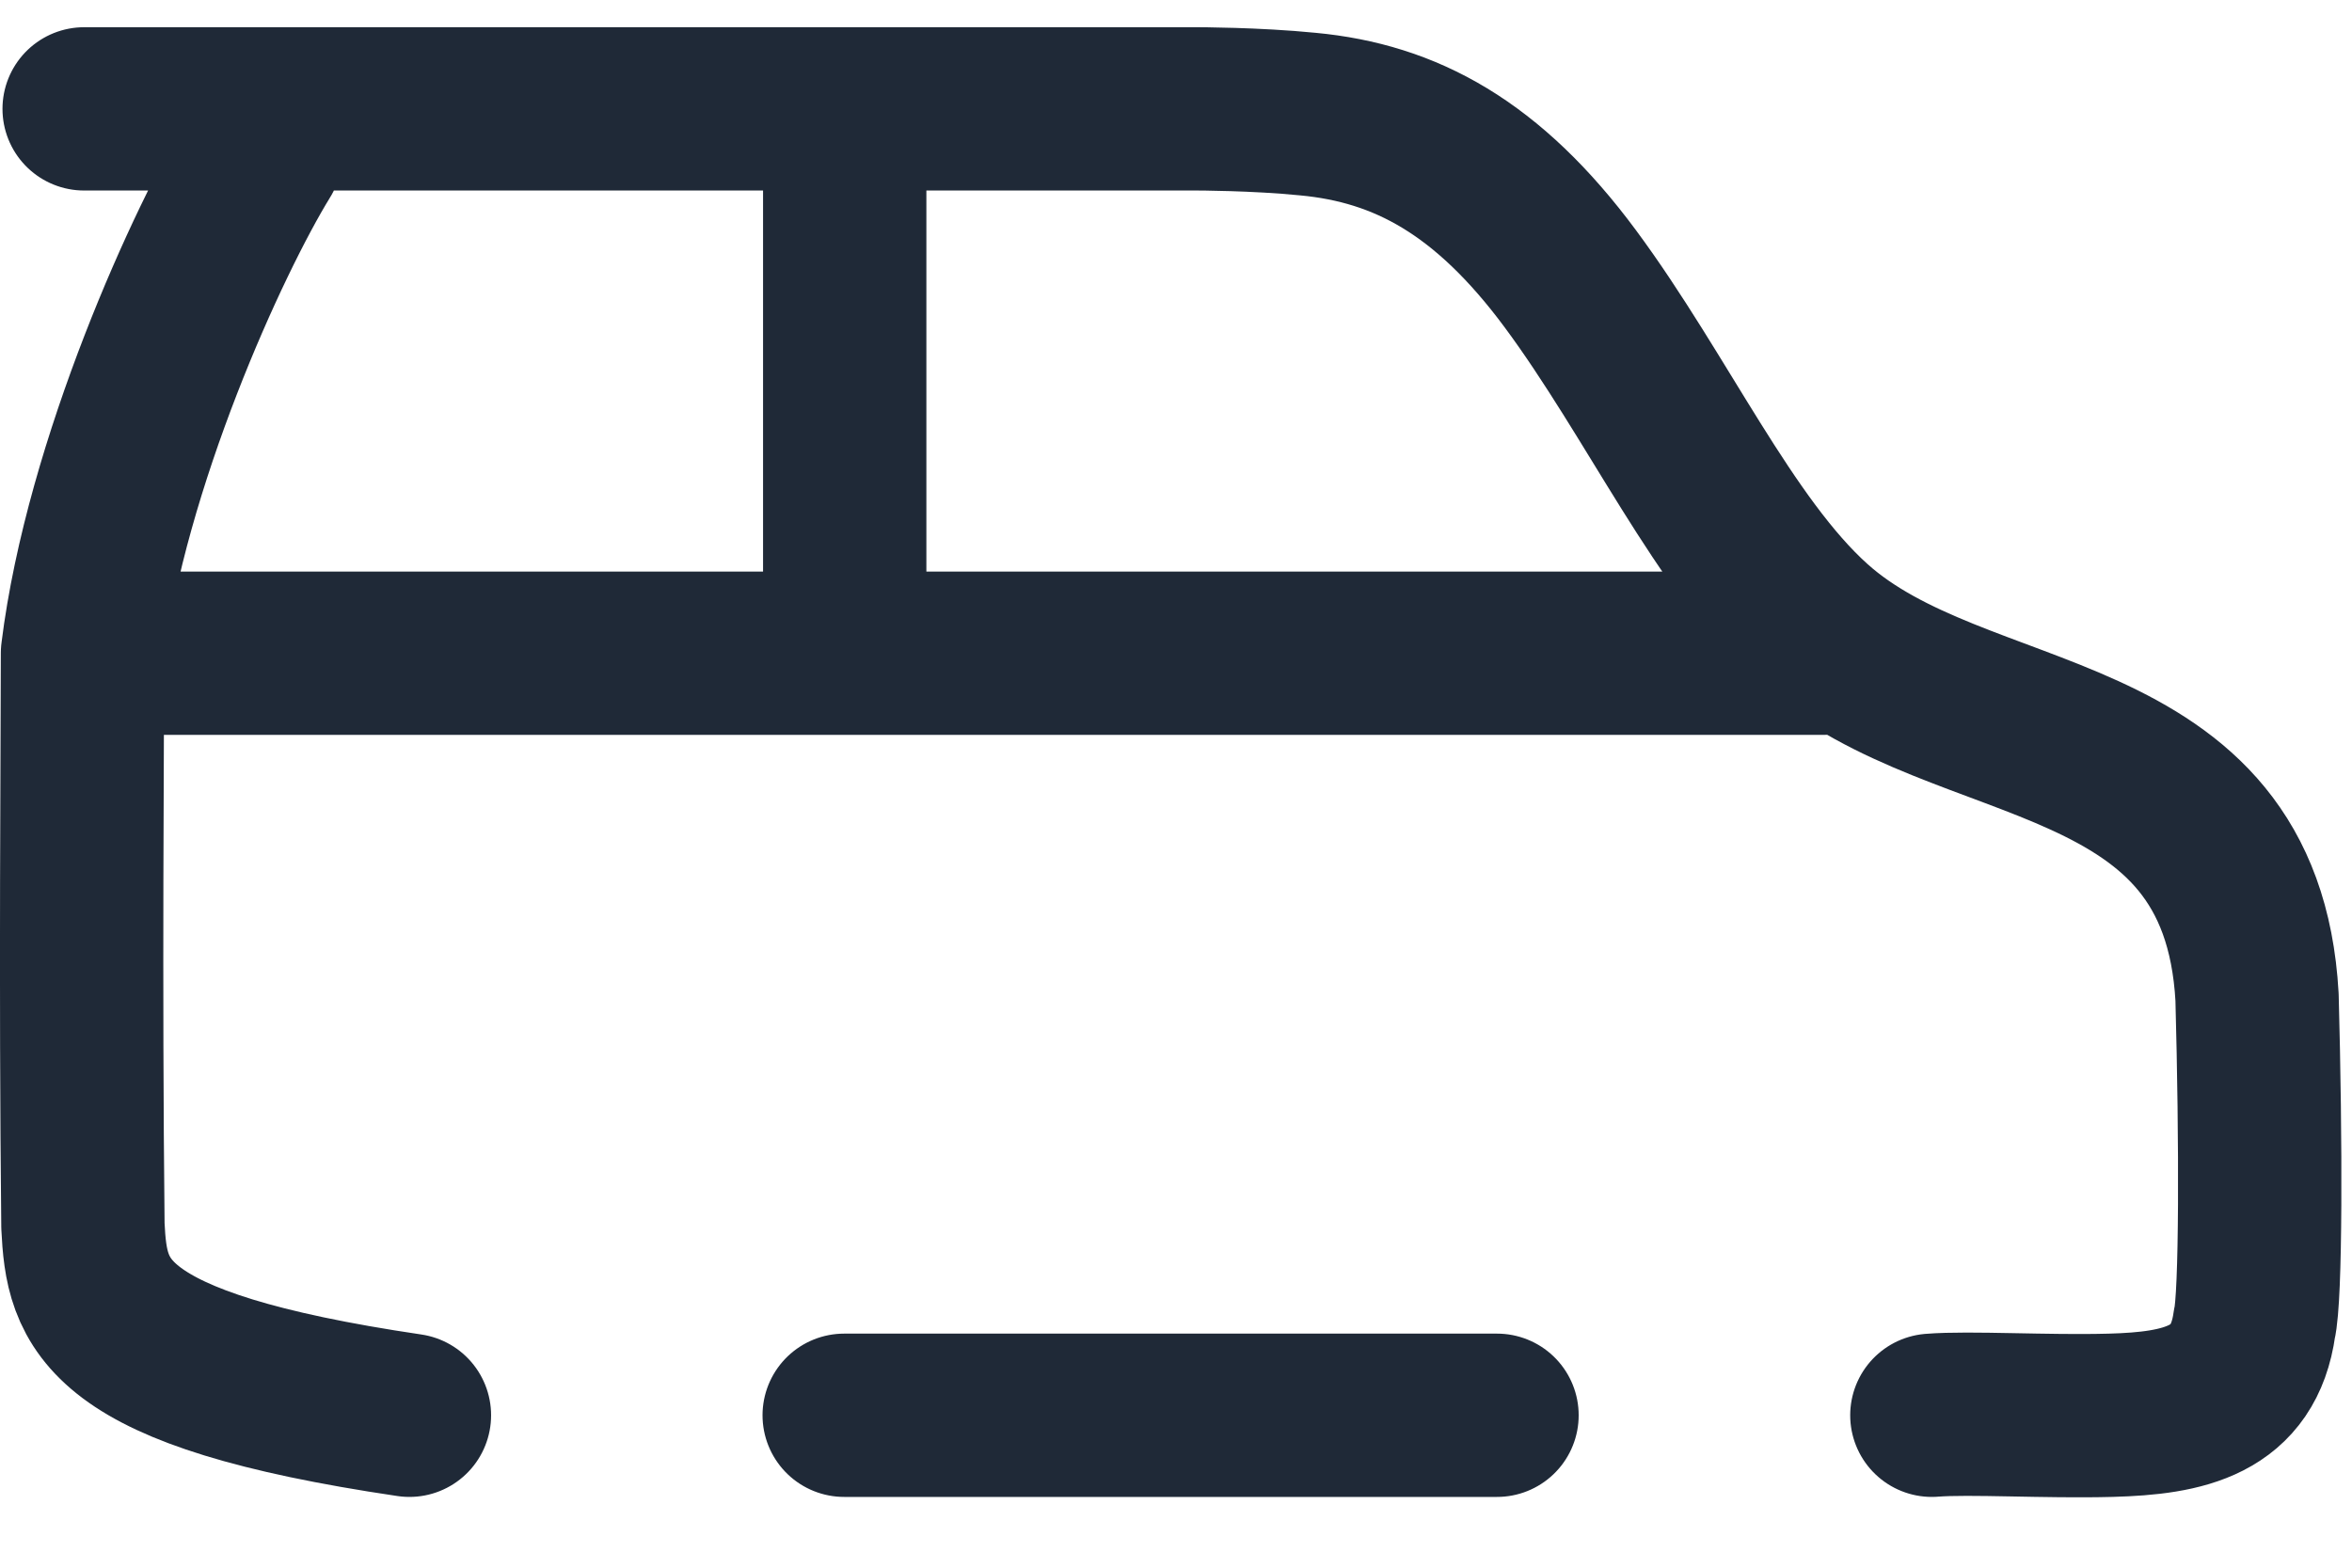
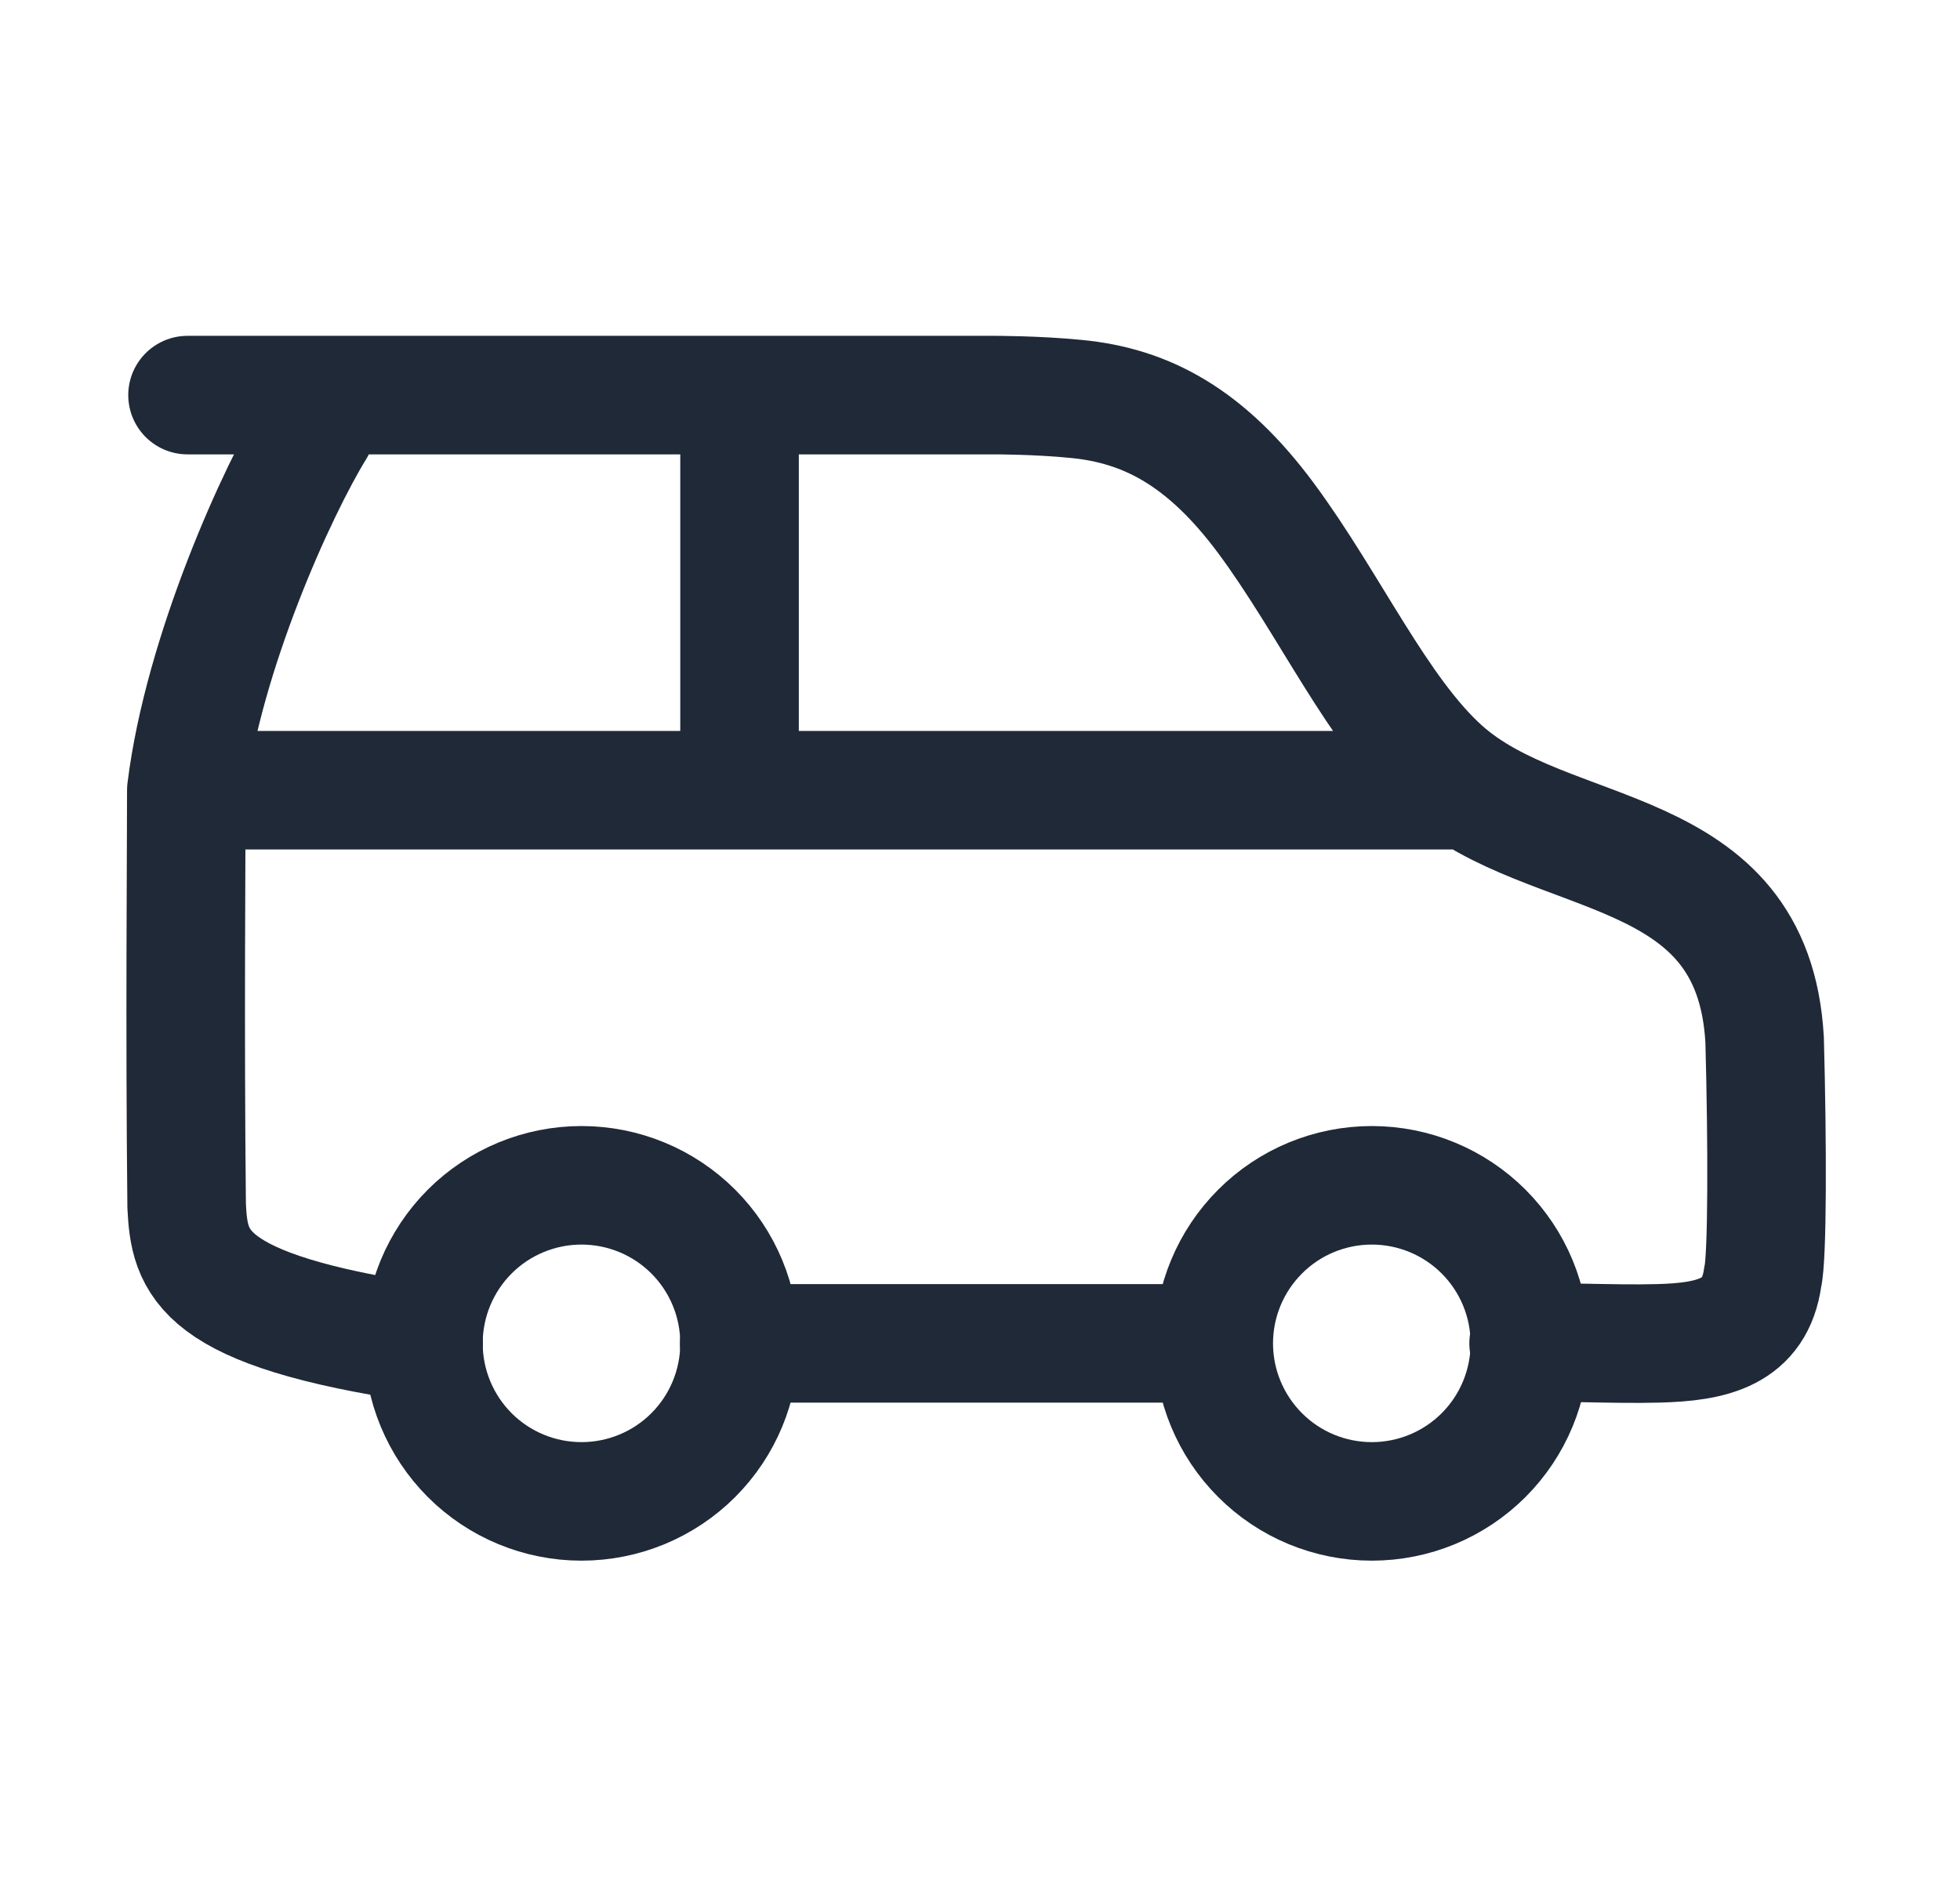
- <svg xmlns="http://www.w3.org/2000/svg" width="27" height="18" viewBox="0 0 27 18" fill="none">
-   <path d="M0.947 7.5H20.947M0.947 7.5C0.947 8.475 0.922 11.3 0.952 14.075C0.997 14.975 1.147 15.725 4.7 16.25M0.947 7.5C1.217 5.325 2.391 2.75 2.991 1.775M9.697 7.5V1.25M17.185 16.25H9.691M0.966 1.25H13.738C13.738 1.25 14.413 1.25 15.013 1.31C16.137 1.415 17.081 1.925 18.026 3.2C19.026 4.55 19.793 6.26 20.813 7.175C22.507 8.695 25.73 8.225 25.91 11.45C25.955 13.1 25.955 14.9 25.88 15.2C25.758 16.084 25.077 16.227 24.23 16.25C23.495 16.27 22.608 16.215 22.177 16.25" stroke="#1F2937" stroke-width="1.875" stroke-linecap="round" stroke-linejoin="round" />
+ <svg xmlns="http://www.w3.org/2000/svg" width="31" height="30" viewBox="0 0 31 30" fill="none">
+   <path d="M11.697 21.25C11.697 21.913 11.434 22.549 10.965 23.018C10.496 23.487 9.86 23.75 9.197 23.75C8.534 23.75 7.898 23.487 7.429 23.018C6.961 22.549 6.697 21.913 6.697 21.25C6.697 20.587 6.961 19.951 7.429 19.482C7.898 19.013 8.534 18.75 9.197 18.75C9.86 18.75 10.496 19.013 10.965 19.482C11.434 19.951 11.697 20.587 11.697 21.25ZM24.197 21.25C24.197 21.913 23.934 22.549 23.465 23.018C22.996 23.487 22.36 23.75 21.697 23.75C21.034 23.75 20.398 23.487 19.93 23.018C19.461 22.549 19.197 21.913 19.197 21.25C19.197 20.587 19.461 19.951 19.93 19.482C20.398 19.013 21.034 18.75 21.697 18.75C22.36 18.75 22.996 19.013 23.465 19.482C23.934 19.951 24.197 20.587 24.197 21.25Z" stroke="#1F2937" stroke-width="1.875" stroke-linecap="round" stroke-linejoin="round" />
+   <path d="M2.947 12.5H22.947M2.947 12.5C2.947 13.475 2.922 16.3 2.952 19.075C2.997 19.975 3.147 20.725 6.7 21.25M2.947 12.5C3.217 10.325 4.391 7.75 4.991 6.775M11.697 12.5V6.25M19.185 21.25H11.691M2.966 6.25H15.739C15.739 6.25 16.413 6.25 17.014 6.31C18.137 6.415 19.081 6.925 20.026 8.2C21.026 9.55 21.794 11.26 22.814 12.175C24.507 13.695 27.73 13.225 27.91 16.45C27.955 18.1 27.955 19.9 27.88 20.2C27.759 21.084 27.077 21.227 26.23 21.25C25.495 21.27 24.608 21.215 24.177 21.25" stroke="#1F2937" stroke-width="1.875" stroke-linecap="round" stroke-linejoin="round" />
</svg>
